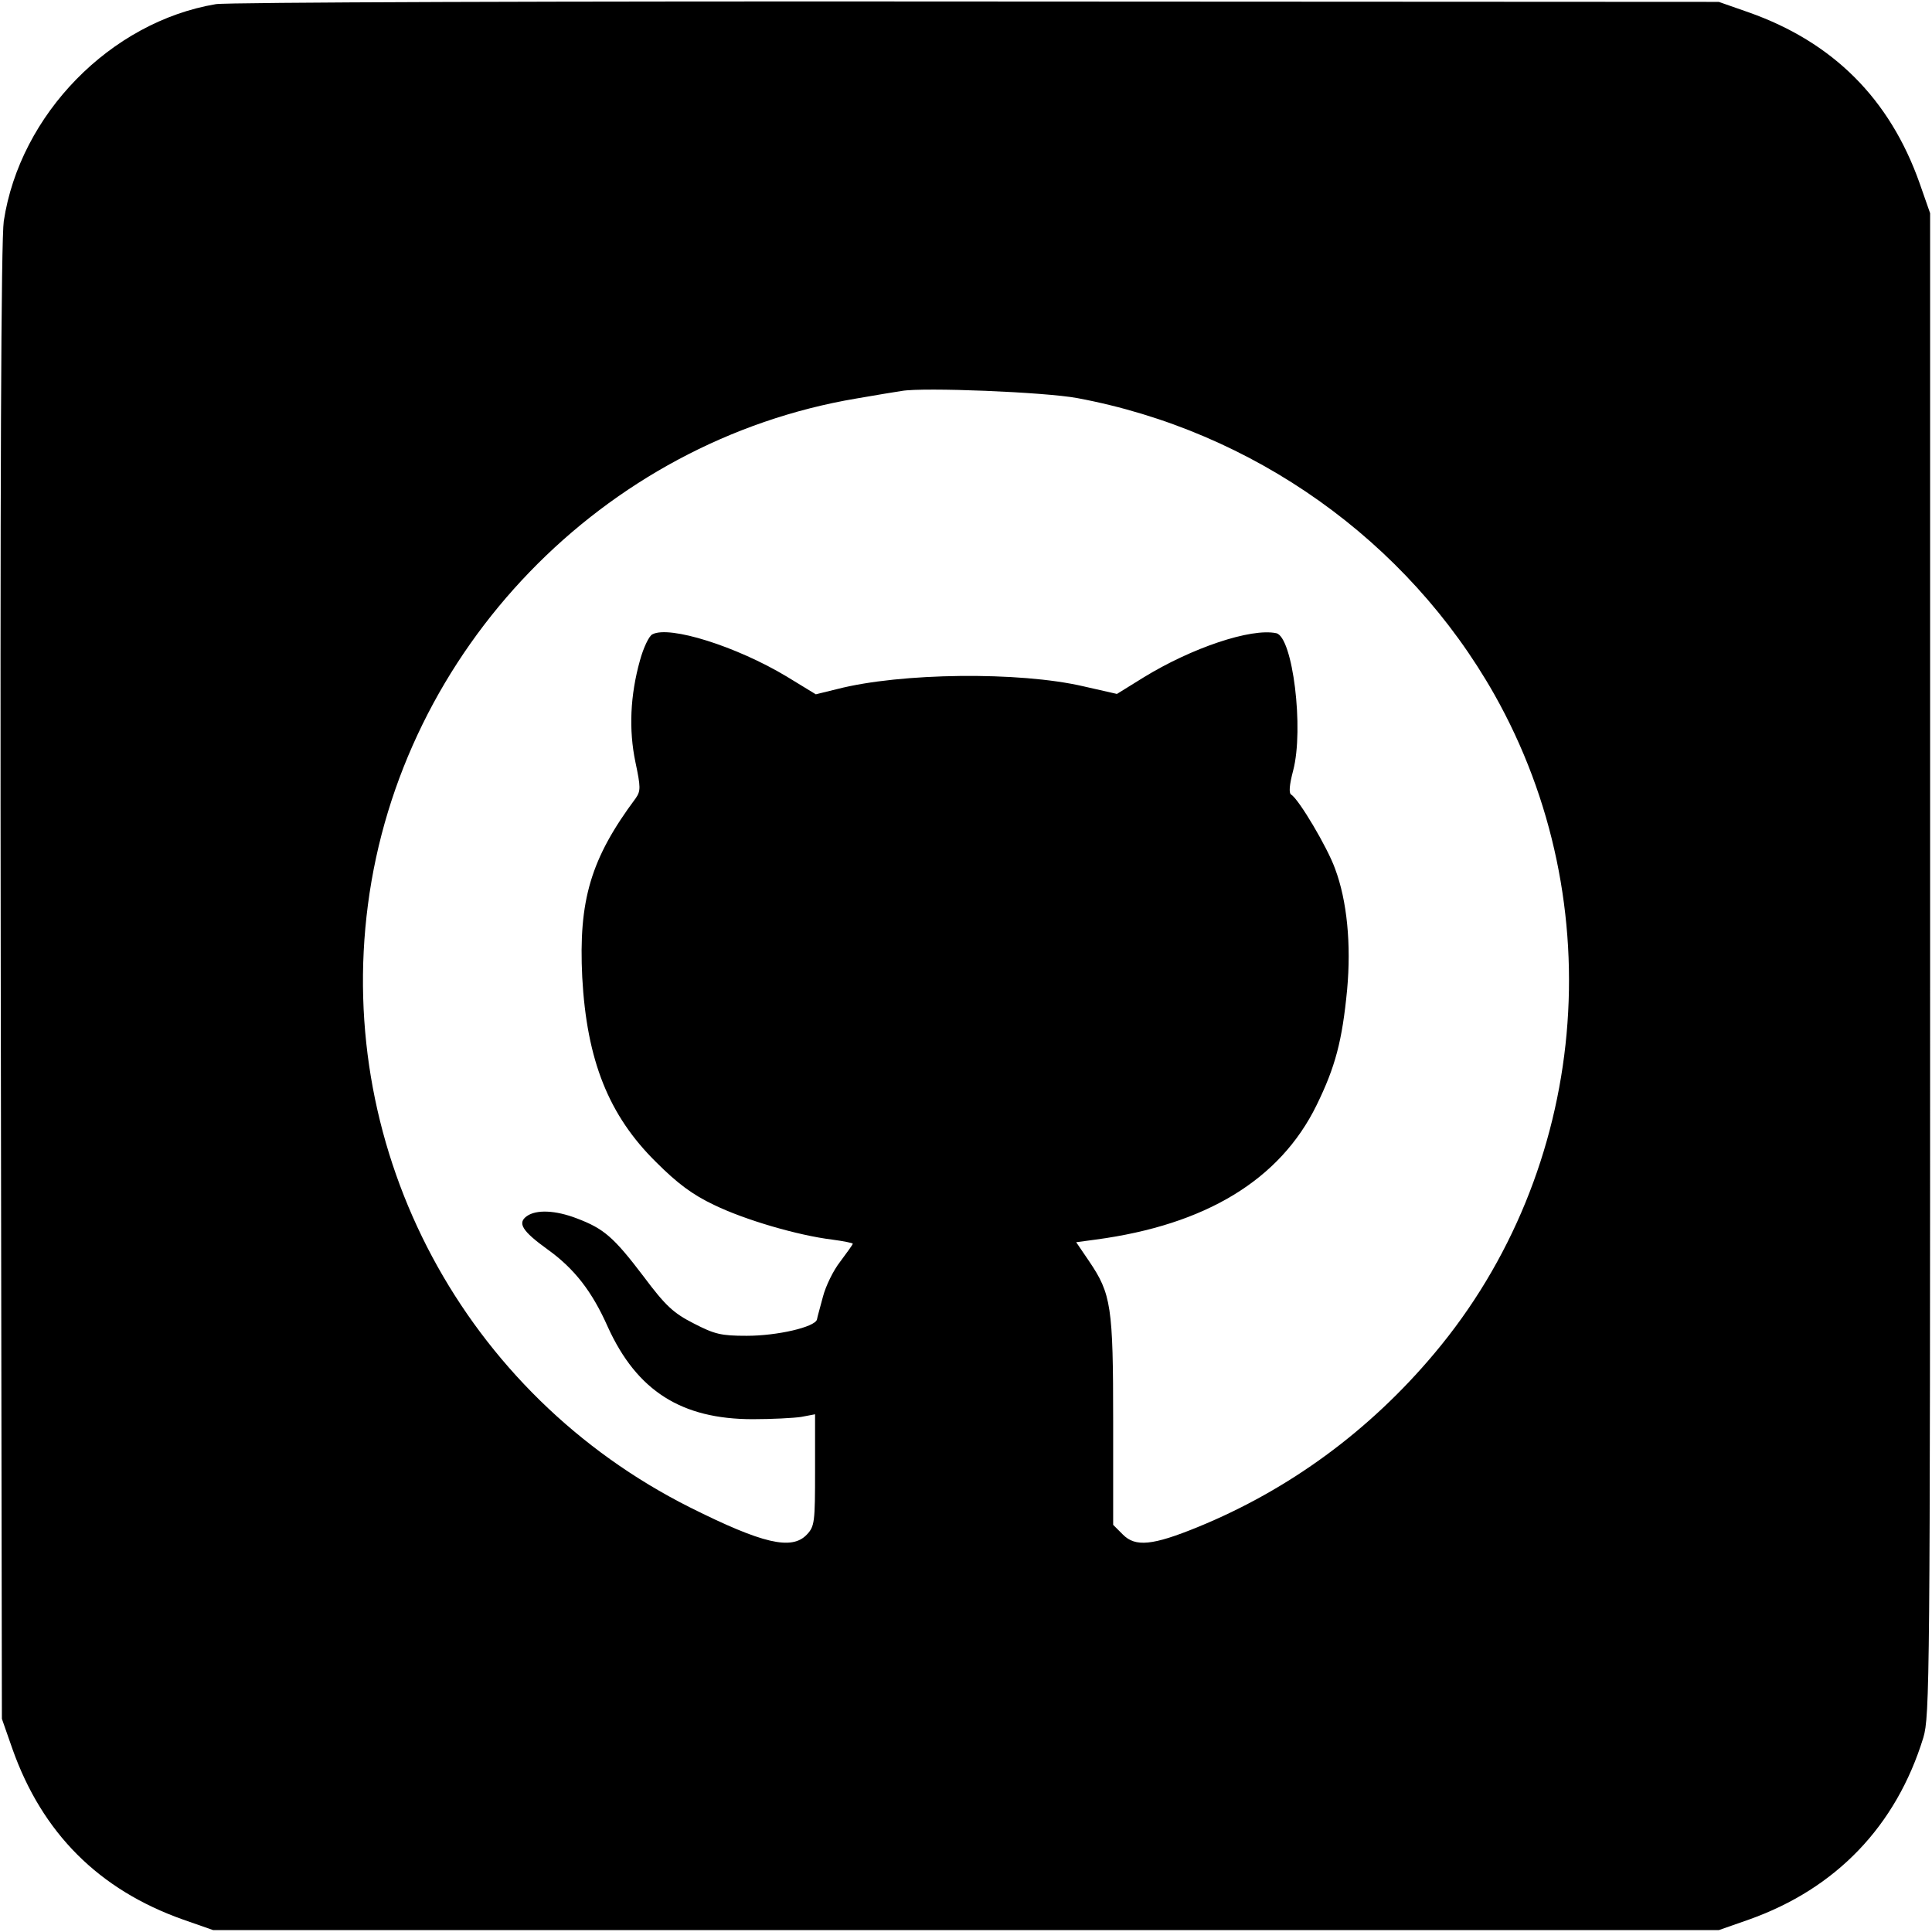
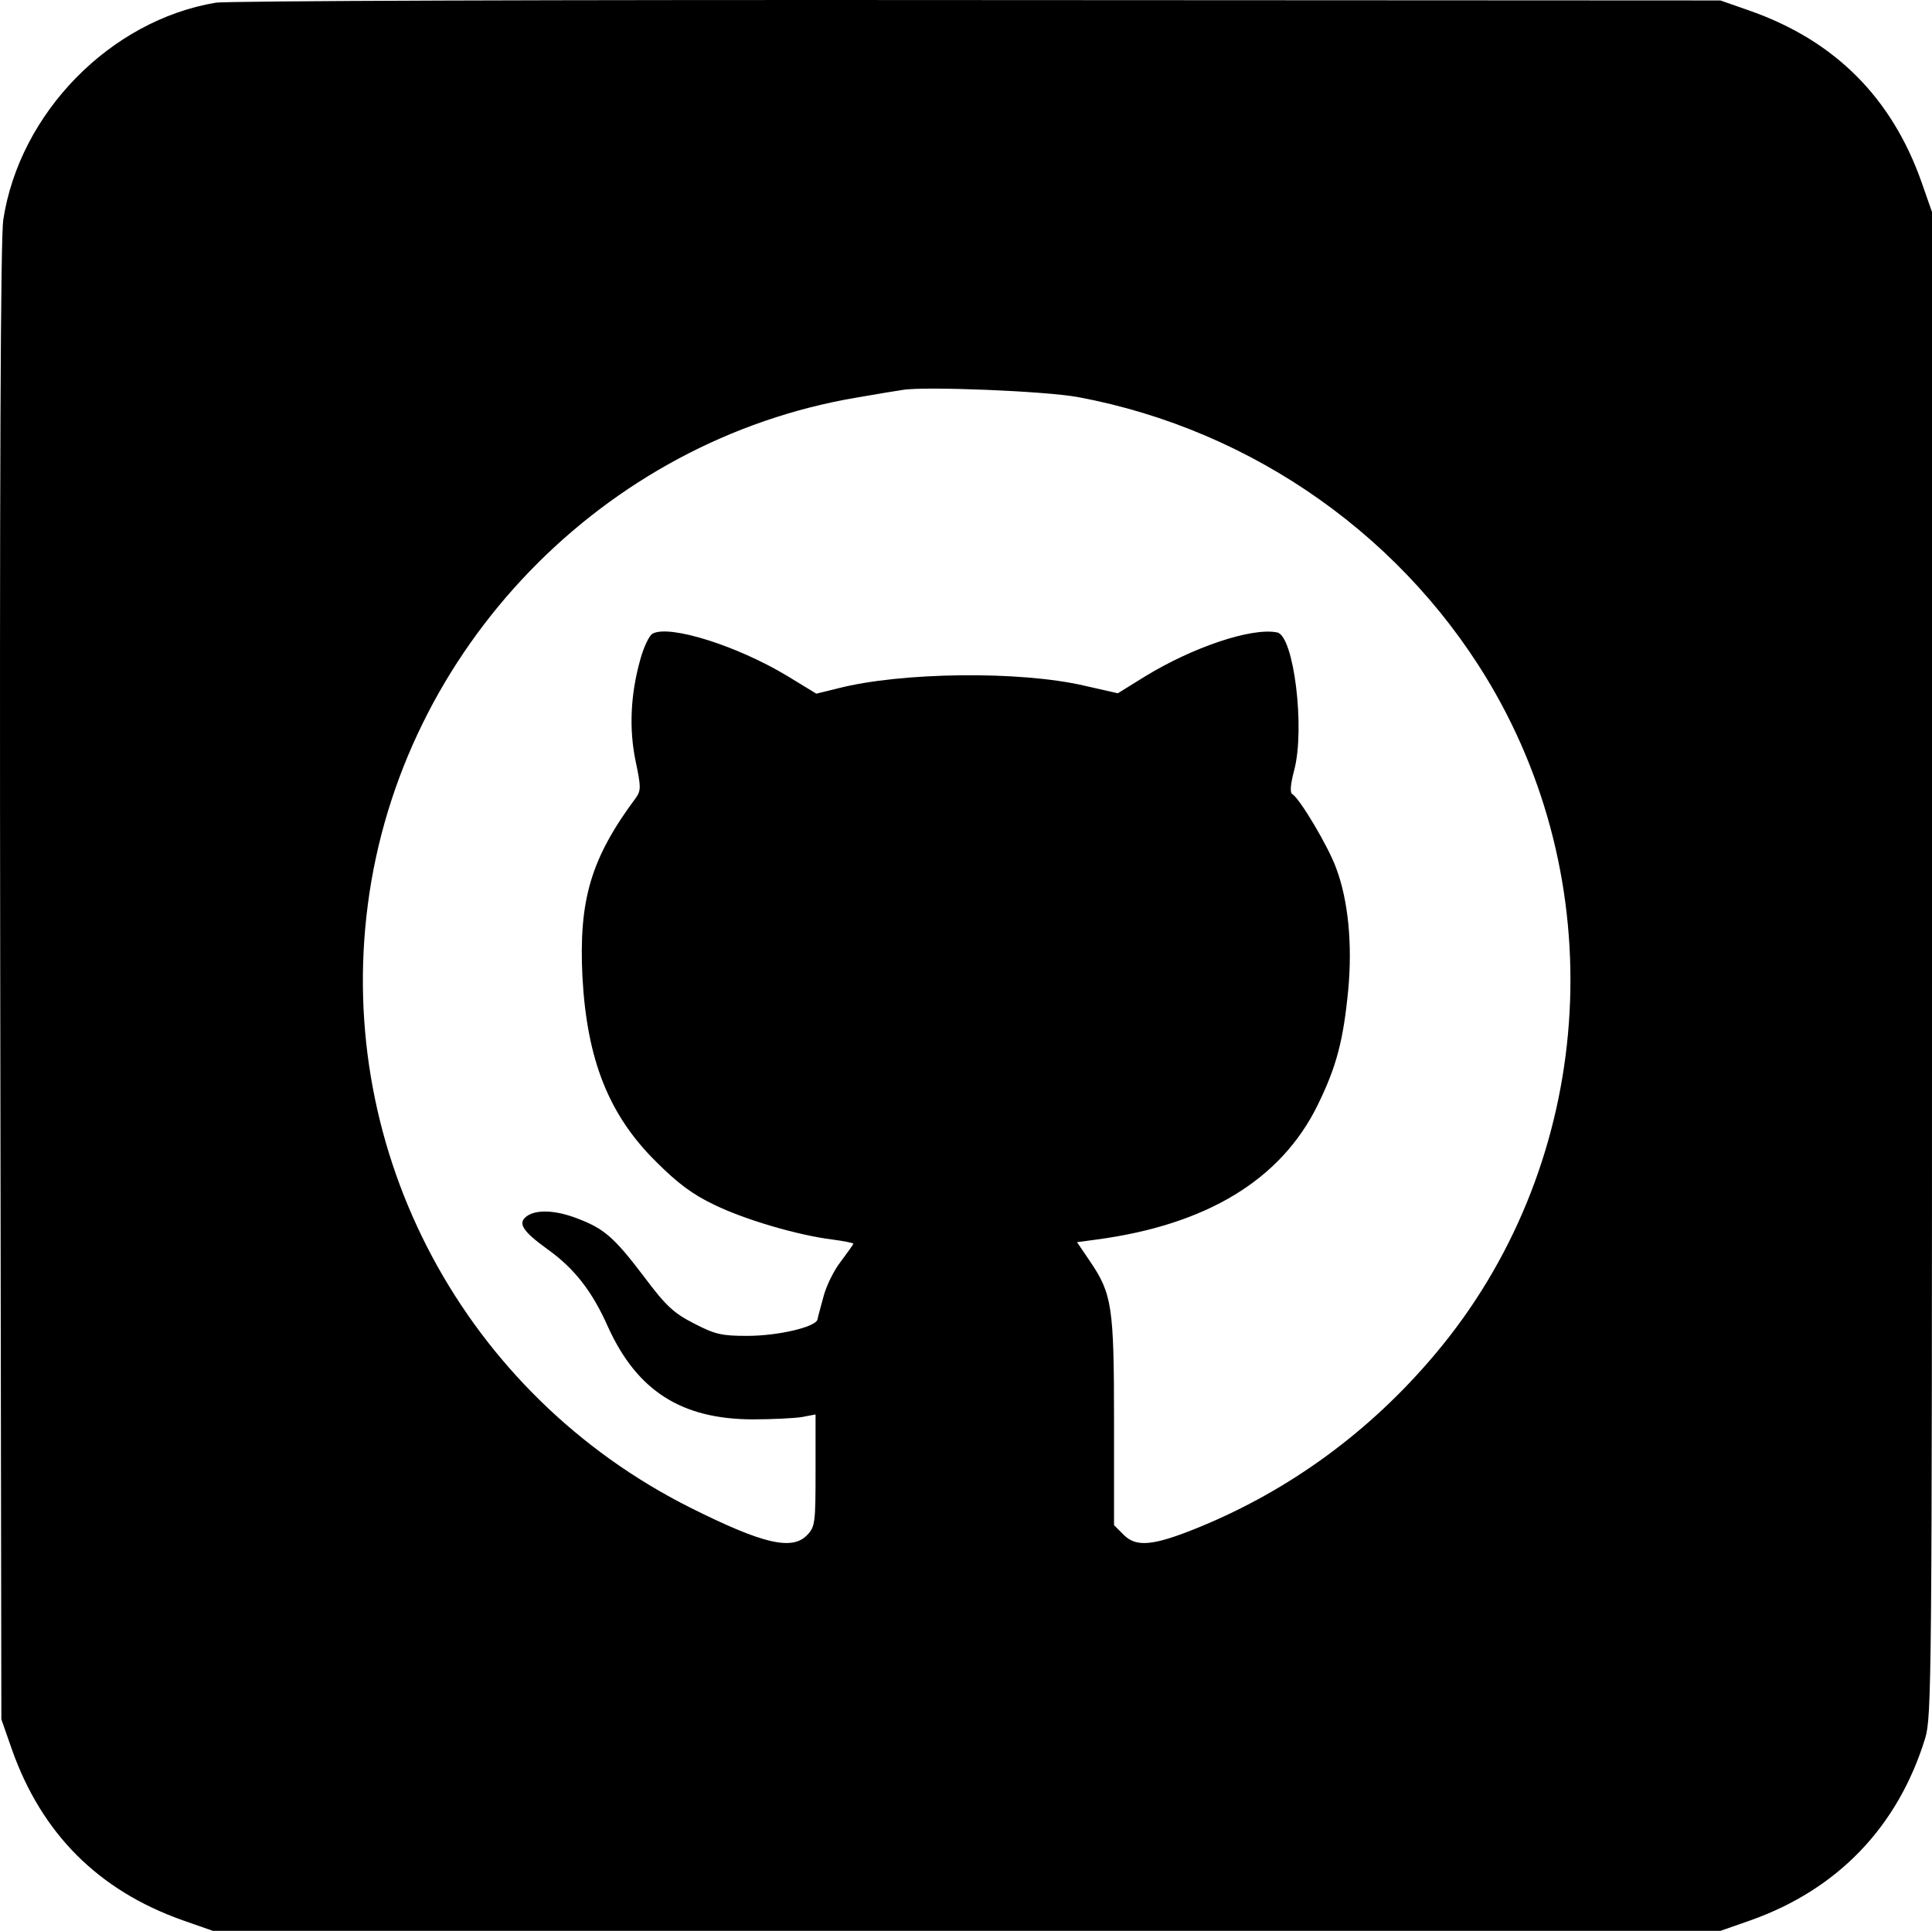
- <svg xmlns="http://www.w3.org/2000/svg" version="1.0" width="512pt" height="512pt" viewBox="0 0 512 512" preserveAspectRatio="xMidYMid meet">
+ <svg xmlns="http://www.w3.org/2000/svg" version="1.0" preserveAspectRatio="xMidYMid meet" viewBox="0.14 0.38 511.36 511.12">
  <g transform="translate(0,512) scale(0.1,-0.1)" fill="#000000" stroke="none">
    <path d="M572 5109 c-279 -47 -519 -292 -562 -575 -7 -47 -10 -687 -8 -2019 l3 -1950 28 -80 c79 -223 229 -373 452 -452 l80 -28 1995 0 1995 0 80 28 c231 82 390 248 462 482 17 57 18 148 18 2050 l0 1990 -28 80 c-79 223 -229 373 -452 452 l-80 28 -1965 1 c-1109 1 -1988 -2 -2018 -7z m2283 -1044 c466 -87 874 -377 1105 -785 314 -556 250 -1261 -159 -1747 -172 -205 -385 -361 -627 -460 -120 -49 -165 -53 -198 -20 l-26 26 0 274 c0 305 -5 338 -64 425 l-34 50 52 7 c291 39 488 158 585 356 50 102 68 171 81 306 11 120 0 236 -32 321 -20 56 -96 184 -116 196 -7 4 -5 26 5 64 29 110 -1 355 -45 364 -67 14 -224 -39 -351 -117 l-71 -44 -88 20 c-171 40 -486 36 -653 -7 l-57 -14 -77 47 c-133 80 -311 136 -356 112 -9 -4 -24 -36 -33 -69 -26 -93 -30 -184 -12 -270 14 -66 14 -76 1 -95 -120 -161 -152 -271 -142 -475 12 -220 70 -366 196 -490 56 -56 96 -86 153 -113 82 -40 223 -81 313 -92 30 -4 55 -9 55 -11 0 -2 -15 -23 -33 -47 -19 -24 -39 -66 -46 -93 -7 -27 -15 -54 -16 -61 -6 -20 -105 -43 -186 -43 -68 0 -85 4 -141 33 -53 27 -74 46 -133 125 -79 104 -105 126 -176 153 -57 22 -108 24 -133 6 -25 -18 -13 -39 55 -88 71 -51 118 -111 160 -206 77 -169 195 -244 384 -244 50 0 108 3 128 6 l37 7 0 -148 c0 -138 -1 -149 -22 -171 -40 -42 -117 -24 -309 72 -598 300 -940 939 -854 1597 88 676 623 1229 1295 1342 52 9 106 18 120 20 58 10 379 -3 465 -19z" />
  </g>
</svg>
